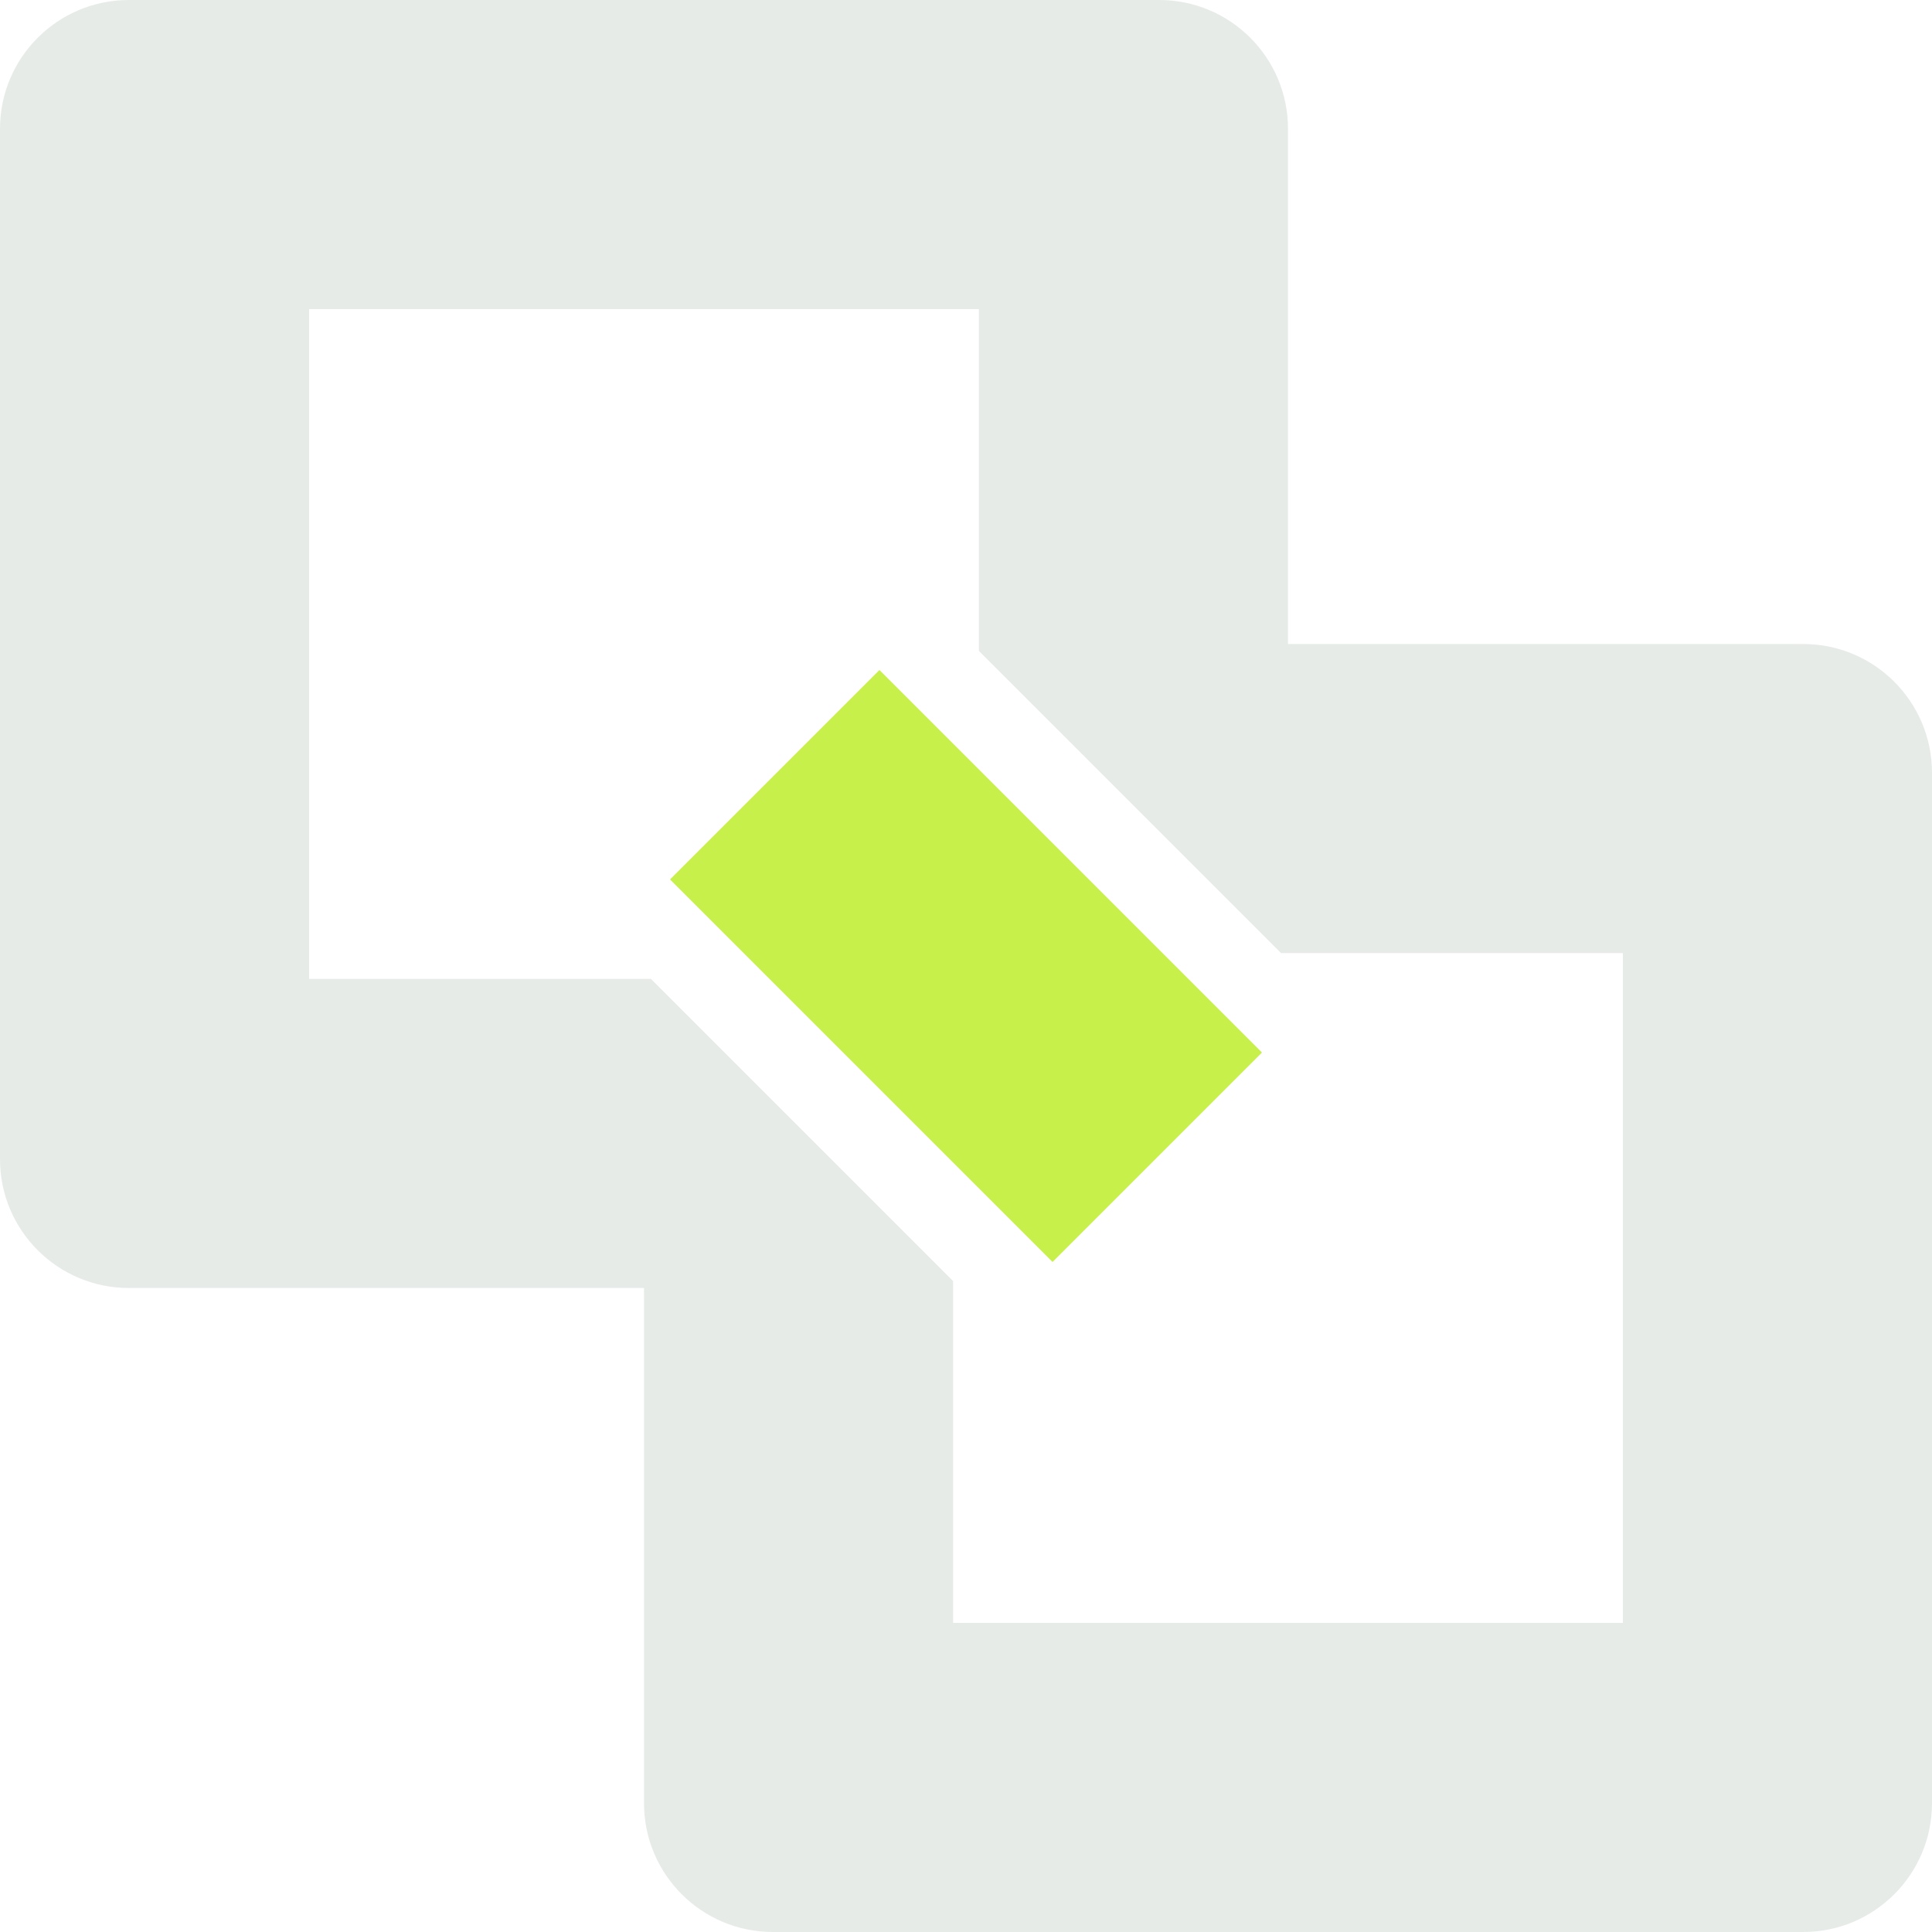
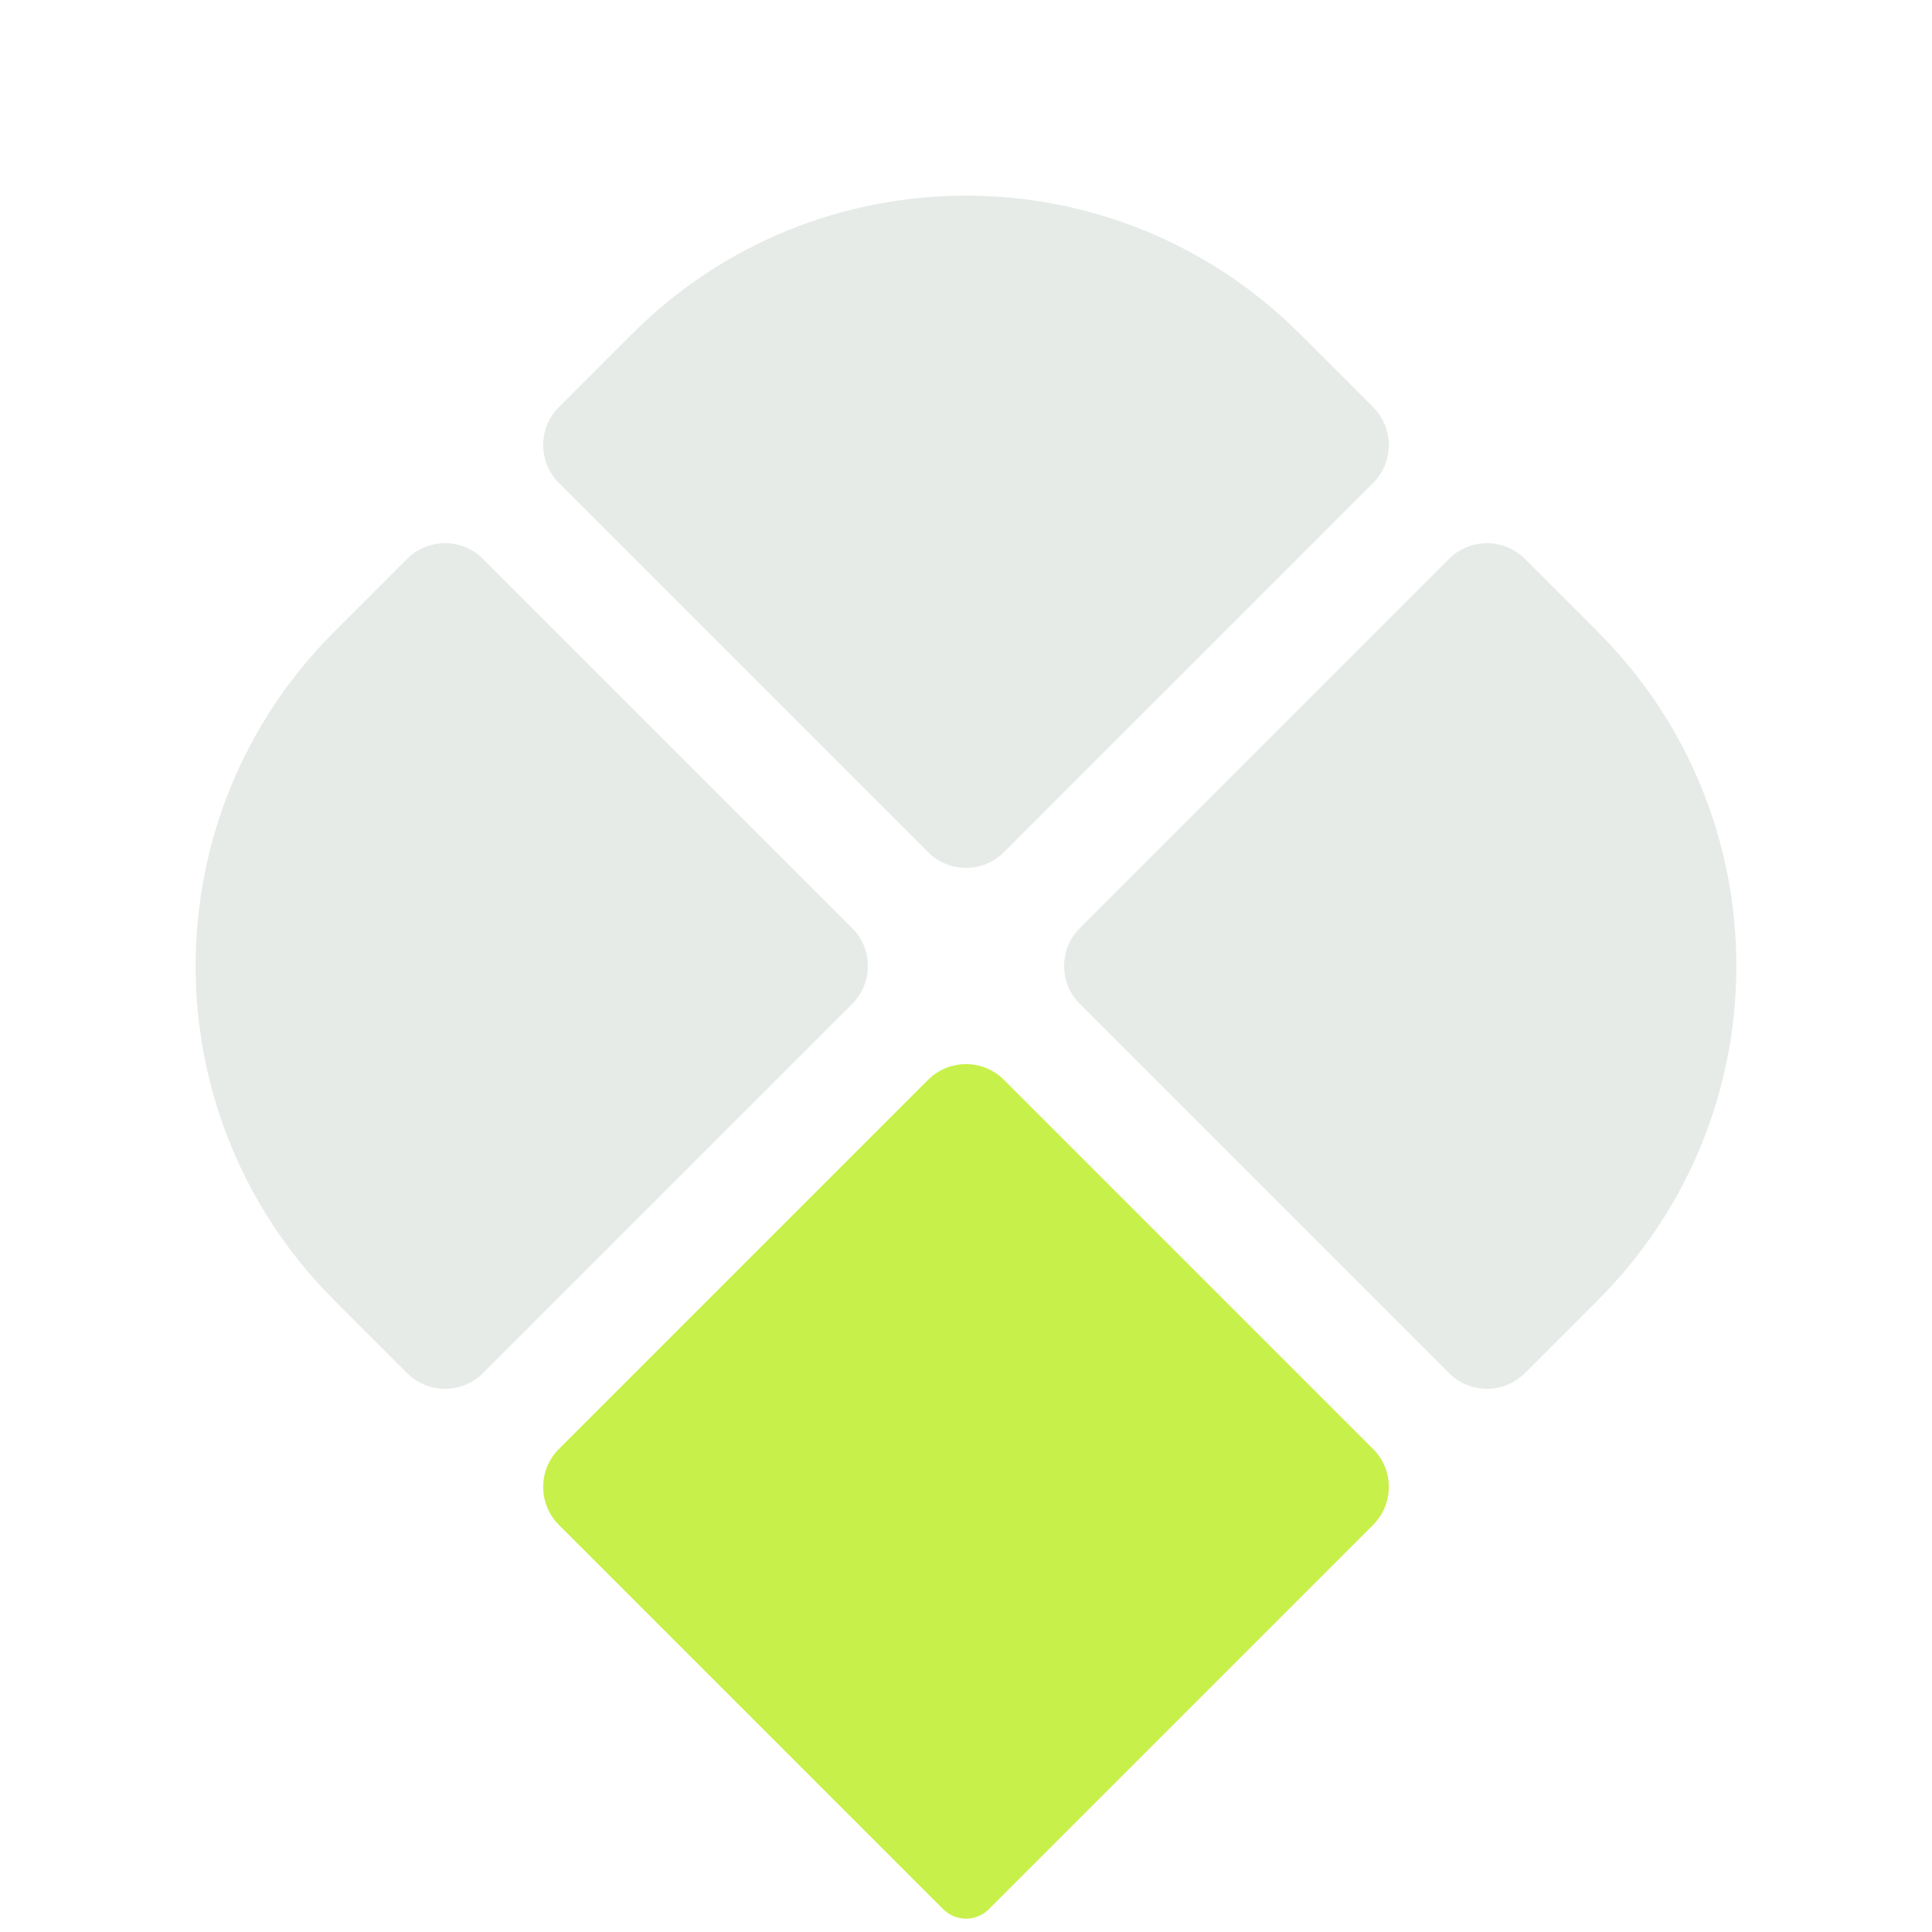
- <svg xmlns="http://www.w3.org/2000/svg" viewBox="0 0 150 150" color="#e6ebe8">
-   <path d="M10 0 H90 A10 10 0 0 1 100 10 V50 H140 A10 10 0 0 1 150 60 V140 A10 10 0 0 1 140 150 H60 A10 10 0 0 1 50 140 V100 H10 A10 10 0 0 1 0 90 V10 A10 10 0 0 1 10 0 Z M24 24 H76 V50.54 L99.46 74 H126 V126 H74 V99.46 L50.54 76 H24 Z" fill="currentColor" fill-rule="evenodd" />
-   <path d="M52.02 68.28 L68.28 52.02 L97.98 81.72 L81.72 97.98 Z" fill="#c8f04a" />
+ <svg xmlns="http://www.w3.org/2000/svg" viewBox="0 0 90 90" color="#e6ebe8">
+   <g transform="rotate(45 45.0 45.0)">
+     <path d="M35.18 13.18 H40 A2.5 2.5 0 0 1 42.5 15.68 V40 A2.5 2.5 0 0 1 40 42.5 H15.68 A2.5 2.5 0 0 1 13.18 40 V35.18 A22 22 0 0 1 35.18 13.18 Z" fill="currentColor" />
+     <path d="M50 13.18 H54.82 A22 22 0 0 1 76.82 35.18 V40 A2.5 2.5 0 0 1 74.32 42.5 H50 A2.5 2.5 0 0 1 47.5 40 V15.68 A2.5 2.5 0 0 1 50 13.18 Z" fill="currentColor" />
+     <path d="M15.68 47.5 H40 A2.5 2.5 0 0 1 42.5 50 V74.32 A2.5 2.5 0 0 1 40 76.82 H35.18 A22 22 0 0 1 13.18 54.82 V50 A2.5 2.5 0 0 1 15.68 47.5 Z" fill="currentColor" />
+     <path d="M50 47.5 H74.32 A2.5 2.5 0 0 1 76.82 50 V75.32 A1.5 1.5 0 0 1 75.32 76.82 H50 A2.5 2.5 0 0 1 47.5 74.32 V50 A2.5 2.5 0 0 1 50 47.5 Z" fill="#c8f04a" />
+   </g>
</svg>
